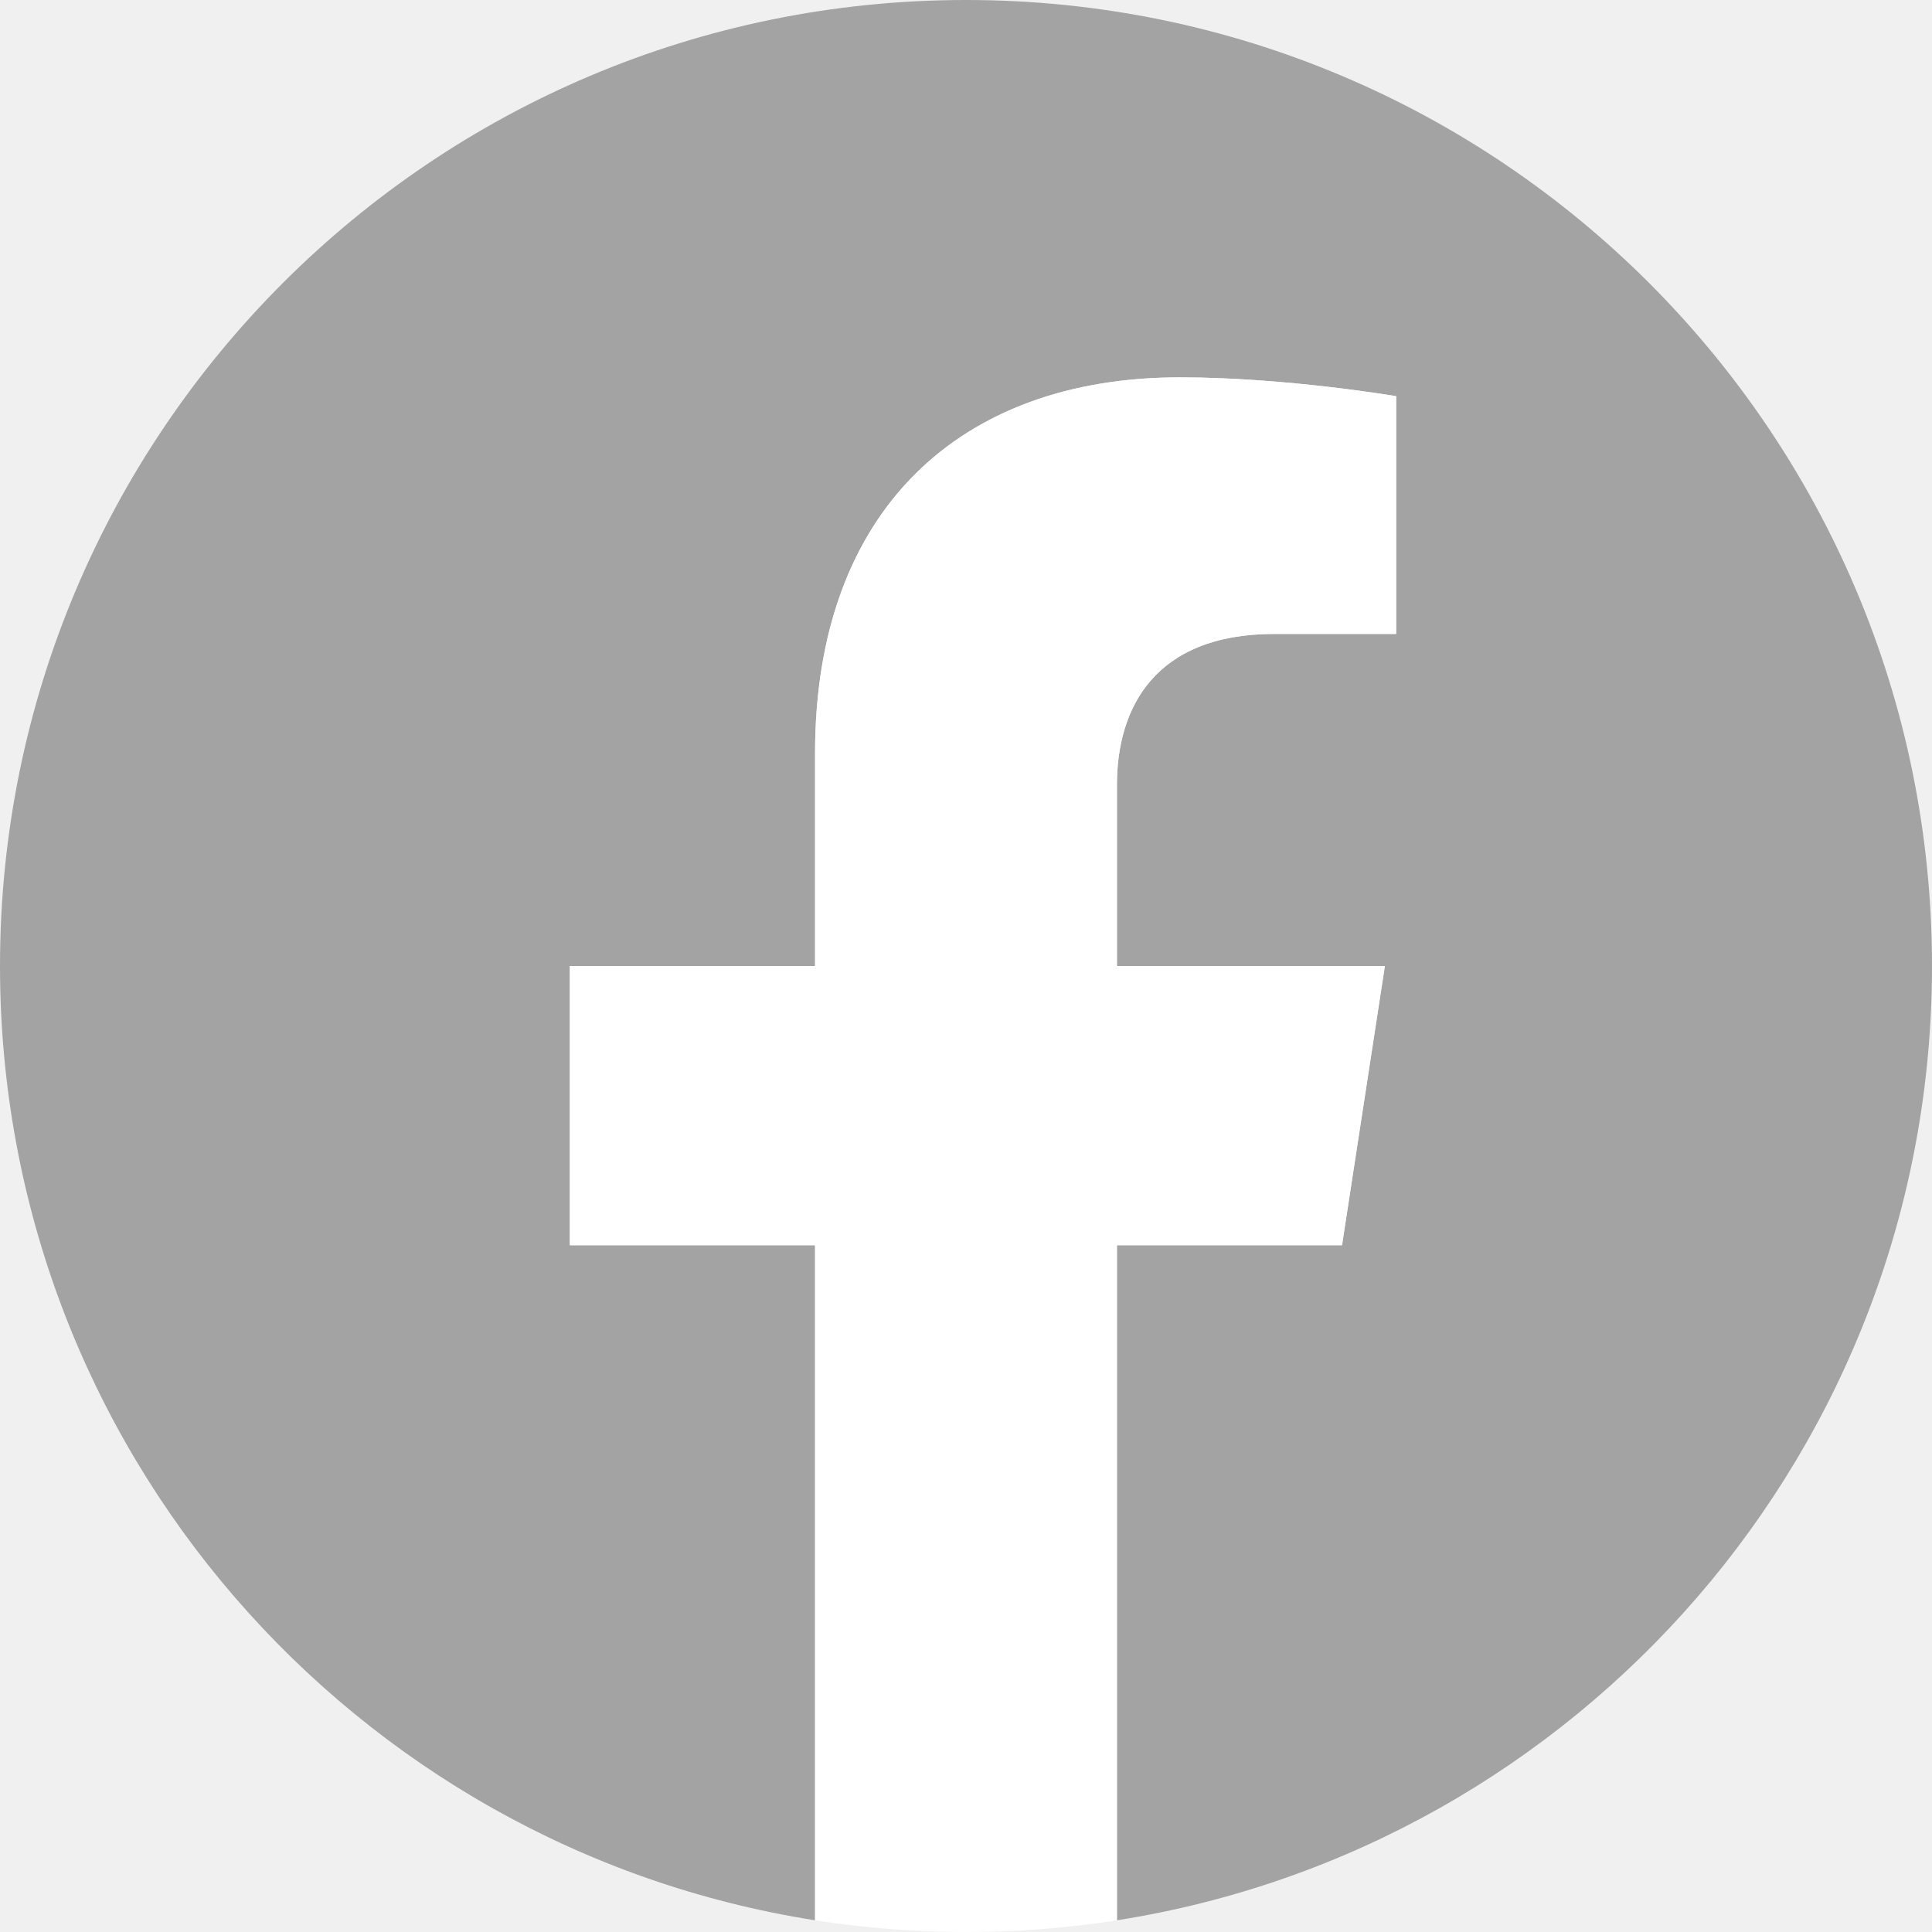
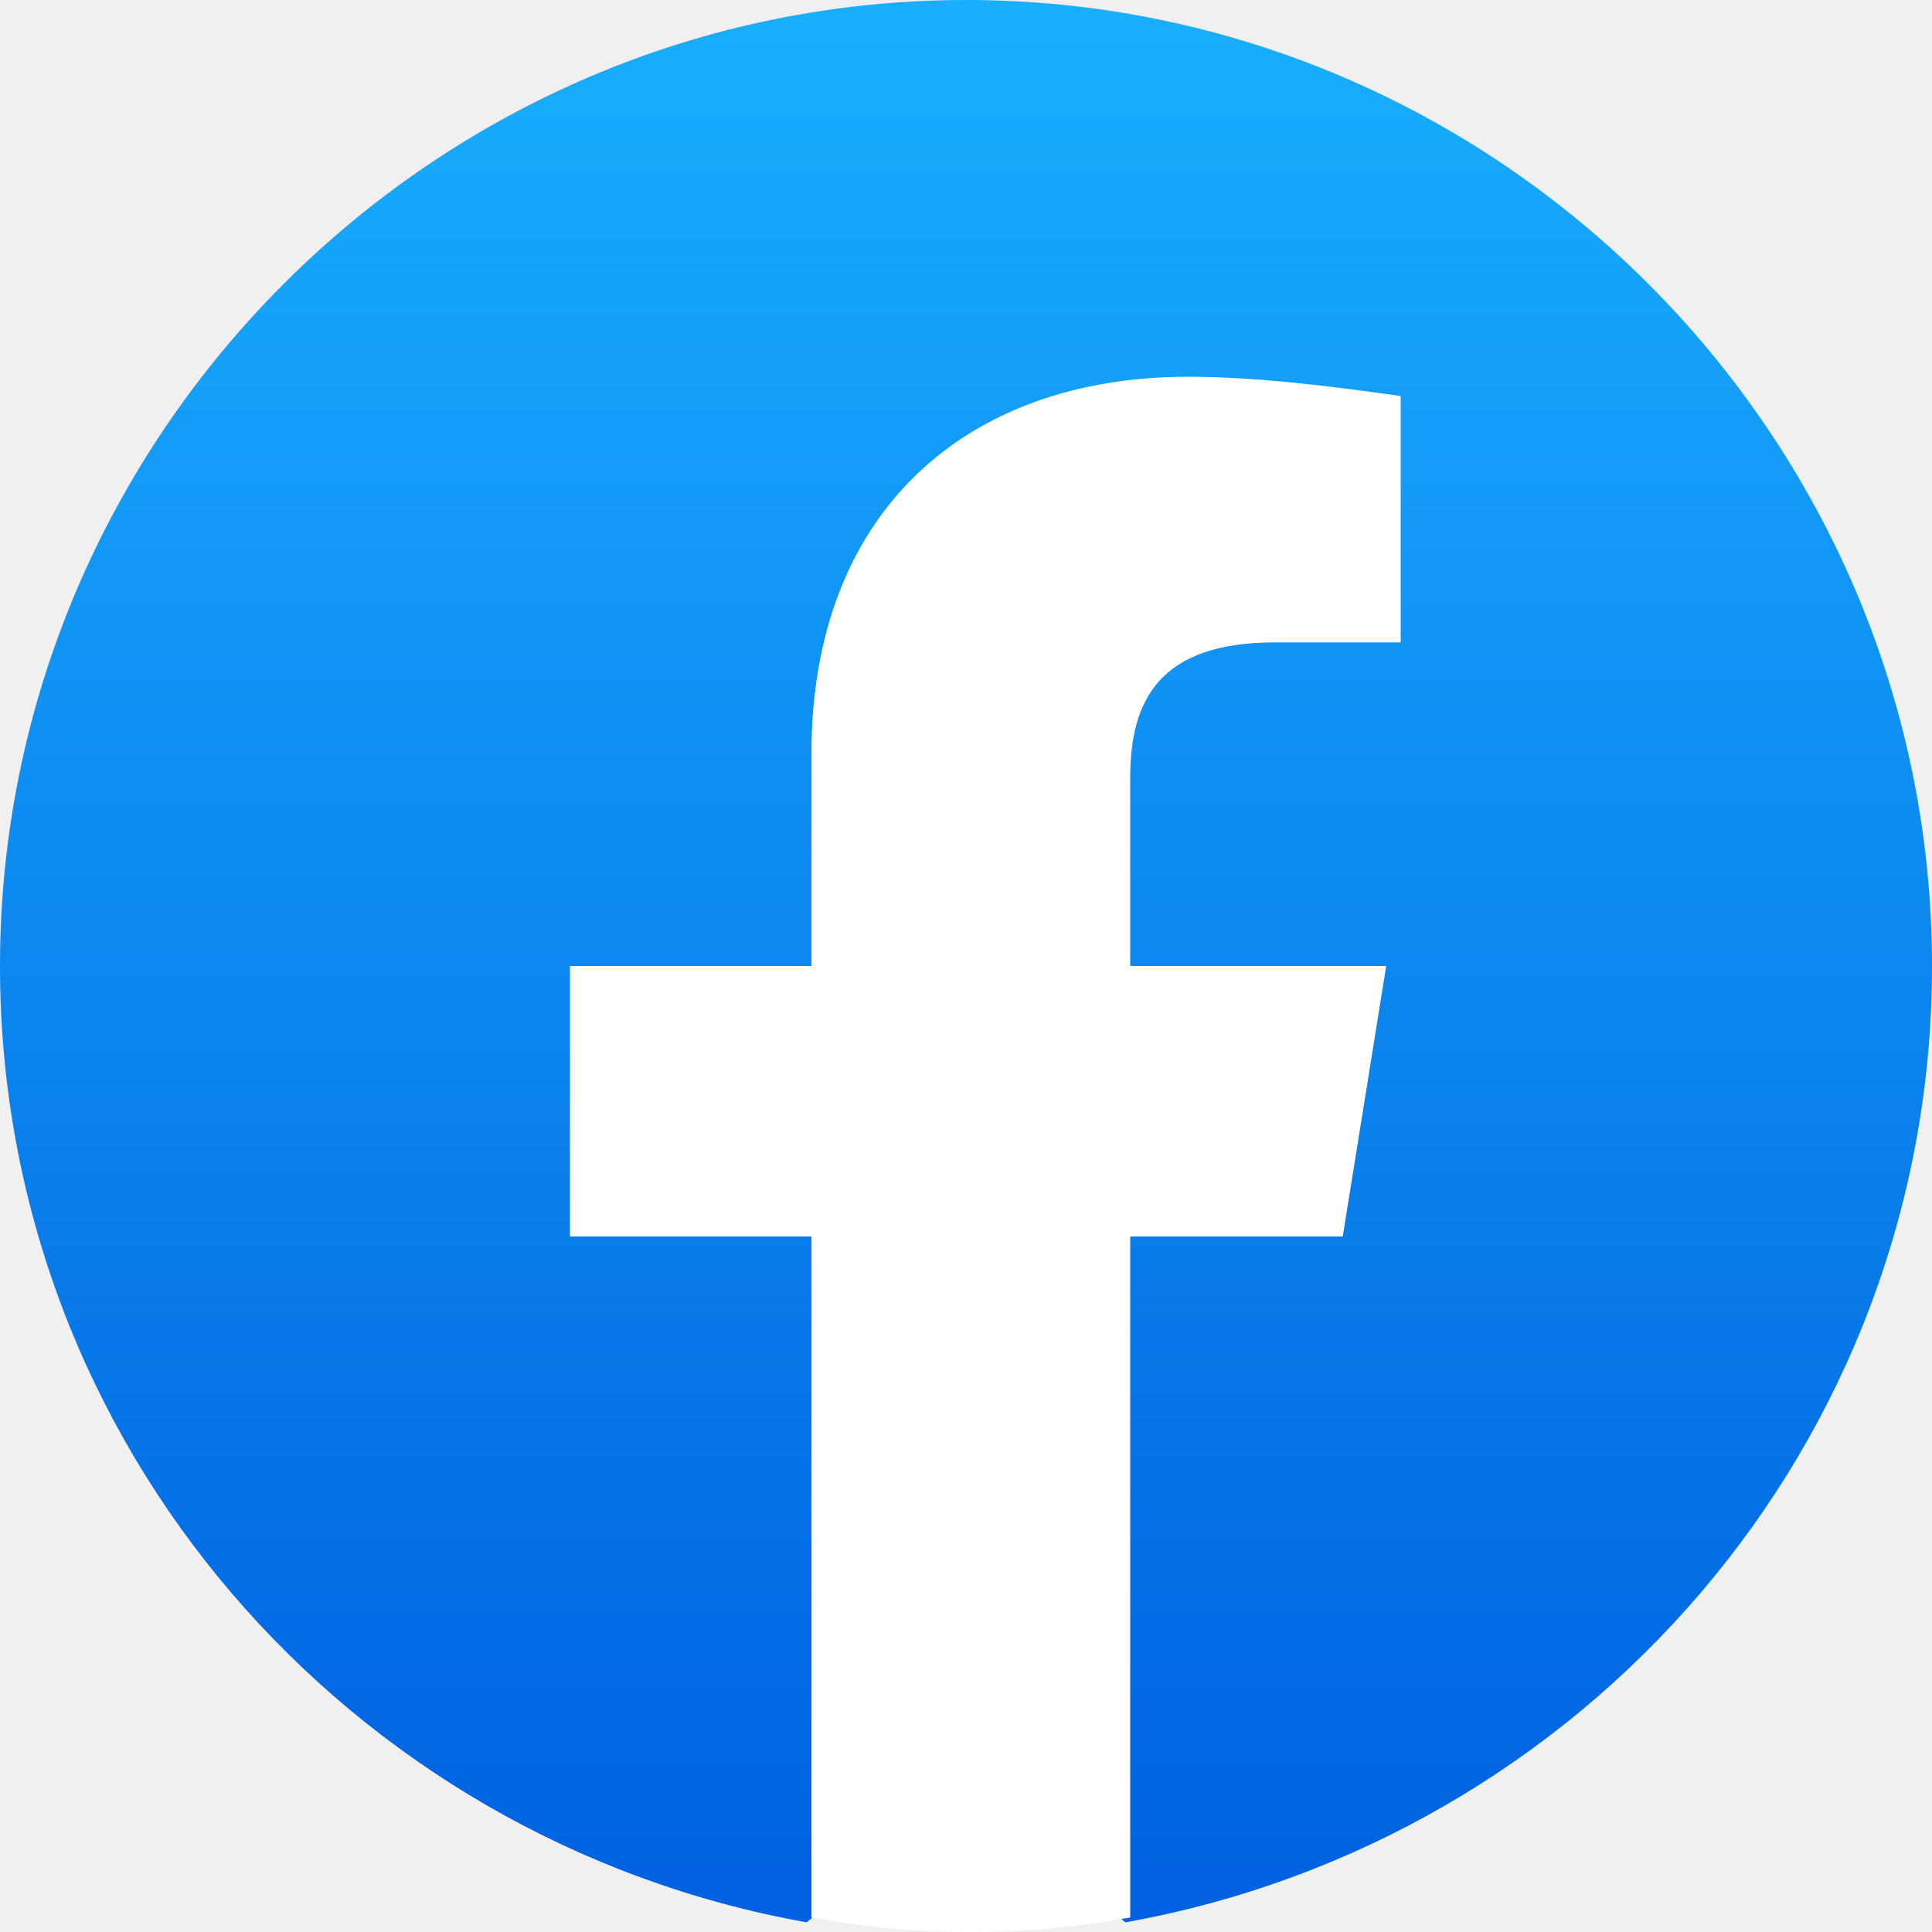
- <svg xmlns="http://www.w3.org/2000/svg" width="32" height="32" viewBox="0 0 32 32" fill="none">
-   <g clip-path="url(#clip0_139_1537)">
-     <path d="M32 16C32 7.163 24.837 0 16 0C7.163 0 0 7.163 0 16C0 23.986 5.851 30.605 13.5 31.806V20.625H9.438V16H13.5V12.475C13.5 8.465 15.889 6.25 19.543 6.25C21.294 6.25 23.125 6.562 23.125 6.562V10.5H21.107C19.12 10.5 18.5 11.733 18.5 12.999V16H22.938L22.228 20.625H18.5V31.806C26.149 30.605 32 23.986 32 16Z" fill="#898989" fill-opacity="0.75" />
-     <path d="M22.228 20.625L22.938 16H18.5V12.999C18.5 11.733 19.12 10.5 21.107 10.5H23.125V6.562C23.125 6.562 21.294 6.25 19.543 6.25C15.889 6.25 13.5 8.465 13.5 12.475V16H9.438V20.625H13.5V31.806C15.157 32.065 16.843 32.065 18.5 31.806V20.625H22.228Z" fill="white" />
-   </g>
-   <defs>
-     <clipPath id="clip0_139_1537">
-       <rect width="32" height="32" fill="white" />
-     </clipPath>
-   </defs>
+ <svg xmlns="http://www.w3.org/2000/svg" xml:space="preserve" viewBox="0 0 40 40">
+   <linearGradient id="a" x1="-277.375" x2="-277.375" y1="406.602" y2="407.573" gradientTransform="matrix(40 0 0 -39.7778 11115.001 16212.334)" gradientUnits="userSpaceOnUse">
+     <stop offset="0" stop-color="#0062e0" />
+     <stop offset="1" stop-color="#19afff" />
+   </linearGradient>
+   <path fill="url(#a)" d="M16.7 39.8C7.2 38.1 0 29.9 0 20 0 9 9 0 20 0s20 9 20 20c0 9.9-7.2 18.1-16.7 19.8l-1.1-.9h-4.4l-1.1.9z" />
+   <path fill="#fff" d="m27.8 25.6.9-5.6h-5.3v-3.9c0-1.6.6-2.8 3-2.8H29V8.2c-1.4-.2-3-.4-4.4-.4-4.6 0-7.8 2.8-7.8 7.8V20h-5v5.6h5v14.1c1.1.2 2.2.3 3.3.3 1.1 0 2.2-.1 3.3-.3V25.6h4.4z" />
</svg>
